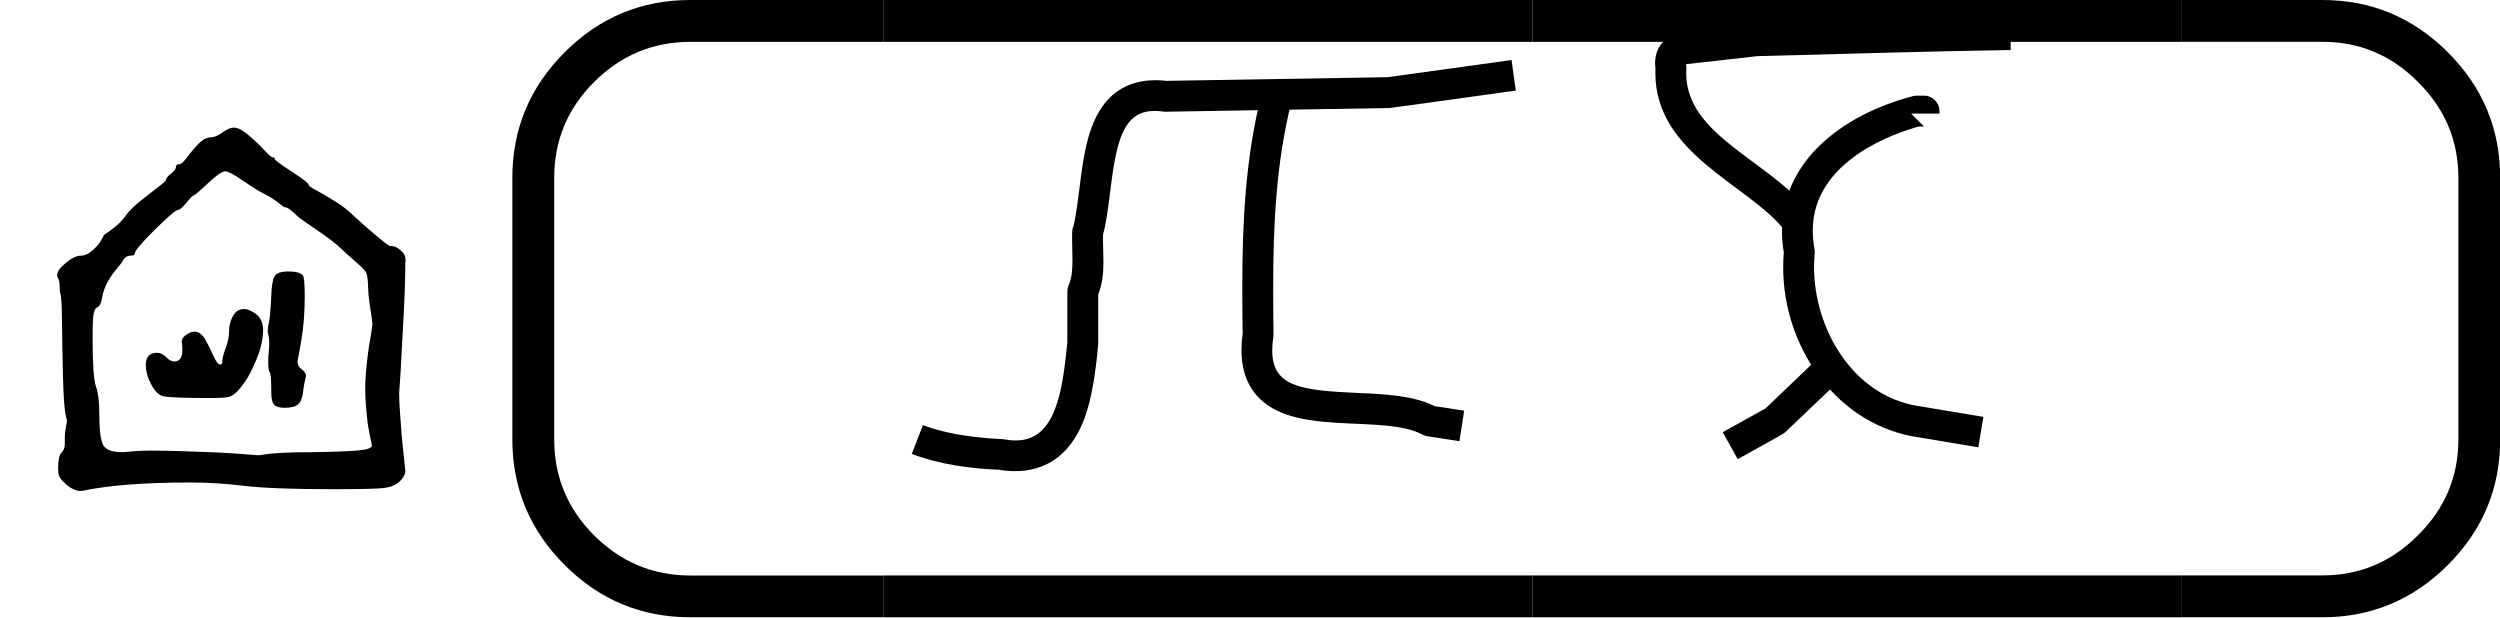
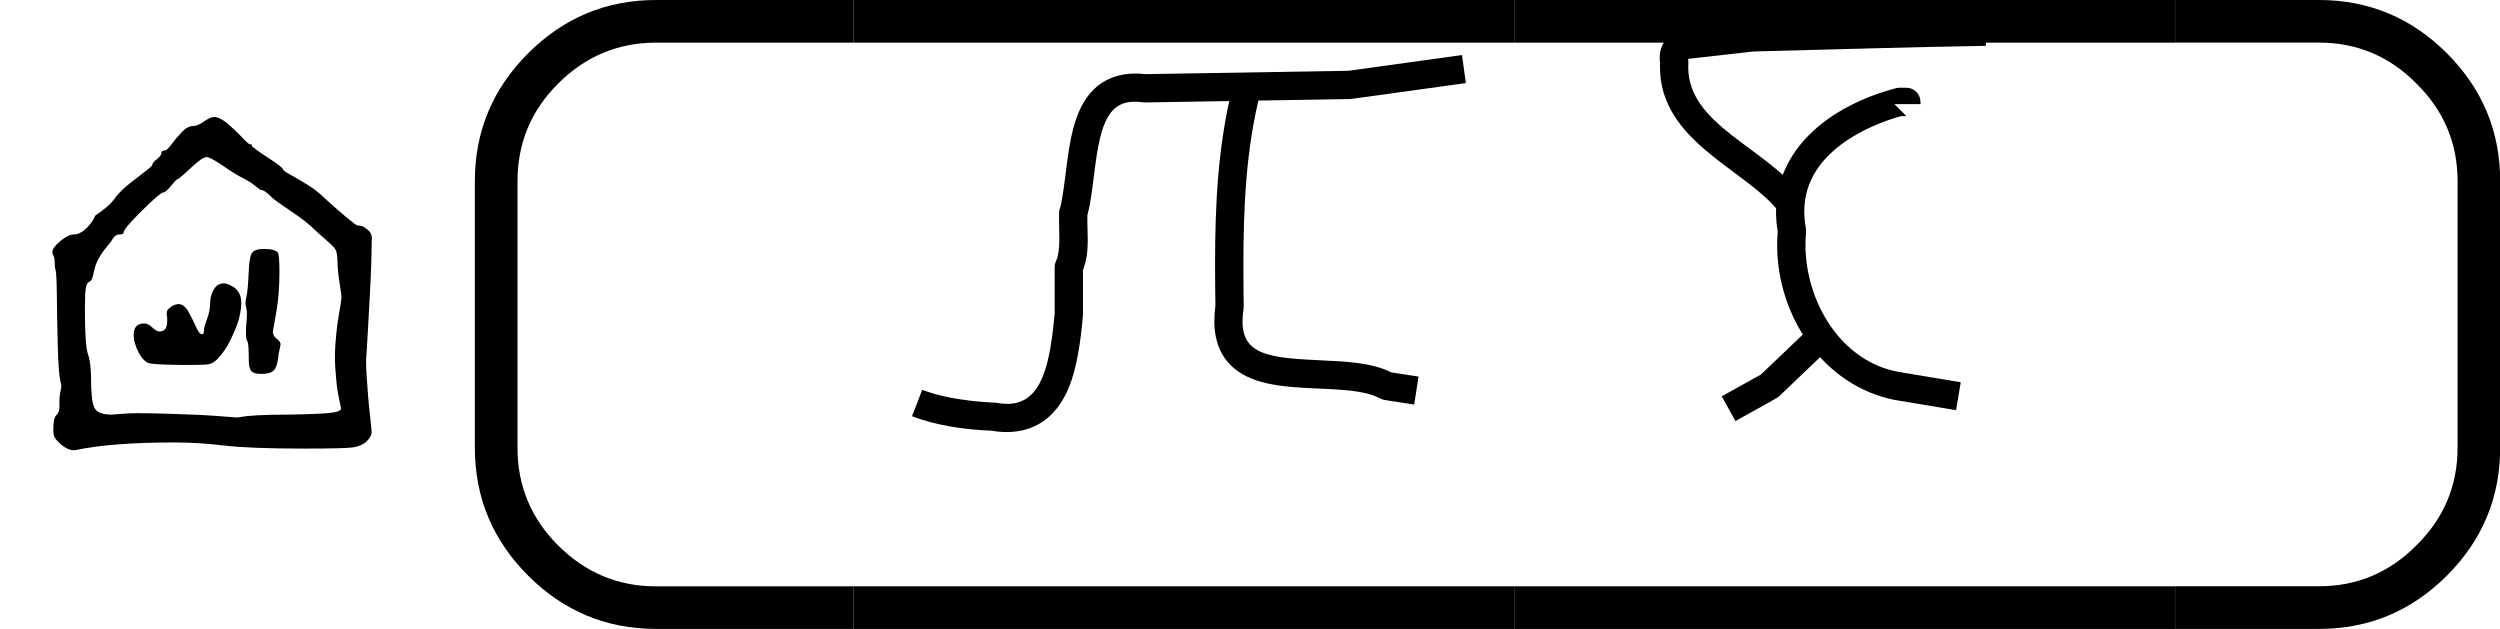
- <svg xmlns="http://www.w3.org/2000/svg" version="1.1" width="4050" height="1000" viewBox="0 0 4050 1000">
-   <path d="M126 137Q126 137 126 151Q126 160 128.0 169.0Q130 178 130 182Q130 184 128 192Q124 208 122.5 266.0Q121 324 120.5 375.0Q120 426 117 430Q116 433 116.0 443.5Q116 454 112 461Q111 462 111 465Q111 475 128.0 489.0Q145 503 157 503Q168 503 179.0 512.5Q190 522 195.5 531.0Q201 540 201 541Q201 543 207.5 547.0Q214 551 225.5 560.5Q237 570 246 583Q256 596 275.5 611.5Q295 627 309.0 637.5Q323 648 323 651Q323 655 332.5 662.5Q342 670 342 675Q342 681 349 681Q354 681 363.5 694.0Q373 707 385.5 720.0Q398 733 410 733Q419 733 432.5 742.5Q446 752 454 752Q466 752 483.0 737.5Q500 723 513.5 708.5Q527 694 530 694Q533 694 533.5 693.5Q534 693 534 691Q534 688 567.0 666.5Q600 645 600 641Q600 638 614.0 630.5Q628 623 650.0 609.5Q672 596 687 581Q711 559 733.0 540.5Q755 522 758 522Q762 522 767.5 520.5Q773 519 781.5 511.0Q790 503 788 489Q788 472 787.0 440.0Q786 408 784.0 374.0Q782 340 780.5 309.0Q779 278 777.5 257.5Q776 237 776 236Q776 221 777.5 199.5Q779 178 780.5 159.0Q782 140 784.0 123.0Q786 106 787.0 95.0Q788 84 788 84Q788 75 777 64Q766 54 748.0 51.5Q730 49 647 49Q529 49 475.0 55.5Q421 62 370 62Q237 62 161 46Q147 43 129 58Q119 67 116.0 72.5Q113 78 113 89Q113 114 119.5 120.0Q126 126 126 137ZM291 124Q320 124 351.5 123.0Q383 122 408.5 121.0Q434 120 455.0 118.5Q476 117 488.5 116.0Q501 115 501 115Q506 115 513.5 116.5Q521 118 544.5 119.5Q568 121 609 121Q674 122 698.5 124.5Q723 127 723 134Q723 134 722.5 136.5Q722 139 721.0 144.0Q720 149 718.5 156.0Q717 163 715.5 172.5Q714 182 713.0 193.0Q712 204 711.0 217.5Q710 231 710 245Q710 259 711.5 276.5Q713 294 715.0 310.0Q717 326 719.5 339.5Q722 353 723.0 361.5Q724 370 724 370Q724 374 720.0 399.5Q716 425 715.5 444.0Q715 463 712.0 469.5Q709 476 696 487Q693 490 686.0 496.0Q679 502 674.0 506.5Q669 511 666 514Q650 530 618.0 551.5Q586 573 578 580Q561 597 555 597Q552 597 548.0 600.5Q544 604 535.0 610.5Q526 617 514 623Q501 629 473.5 648.0Q446 667 438 667Q429 667 404.0 643.5Q379 620 376 620Q374 620 362.5 606.0Q351 592 346 592Q340 592 301.0 553.5Q262 515 262 507Q262 503 253 503Q245 503 239 494Q237 489 227.0 477.5Q217 466 209.5 452.5Q202 439 199 424Q196 404 188 402Q184 400 182.0 389.5Q180 379 180 344Q180 267 186.5 249.0Q193 231 193 197Q193 151 200.0 136.0Q207 121 237 121Q241 121 256.5 122.5Q272 124 291 124Z" transform="translate(0.00,833.33) scale(0.8333,-0.8333)" fill="#000000" />
-   <path d="m 432.427,-300.259 c 0,-4 2.167,-11.833 6.5,-23.5 4.333,-11.667 6.5,-22.833 6.5,-33.5 0,-10 2.5,-19.5 7.5,-28.5 5,-9 12.167,-13.5 21.5,-13.5 4.667,0 10,1.667 16,5 14,7.333 21,19 21,35 0,18 -4.167,37 -12.5,57 -8.333,20 -15.667,34.5 -22,43.5 -6.333,9 -11.5,15.5 -15.5,19.5 -6,6 -11.667,9.667 -17,11 -5.333,1.333 -18,2 -38,2 -45.333,0 -74.333,-1 -87,-3 -9.333,-1.333 -17.667,-8.833 -25,-22.5 -7.333,-13.667 -11,-26.5 -11,-38.5 0,-16 7.333,-24 22,-24 6,0 11.833,2.833 17.5,8.5 5.667,5.667 10.833,8.5 15.5,8.5 10.667,0 16,-7.333 16,-22 v -7 c -1.333,-7.333 -1.333,-12.333 0,-15 1.333,-2.667 4.333,-5.667 9,-9 5.333,-3.333 10.333,-5 15,-5 8,0 15,5.333 21,16 6,10.667 11.333,21.333 16,32 4.667,10.667 9,16 13,16 2.667,0 4,-3 4,-9 z m 95,-126 c 0.667,-18.667 2.833,-31 6.5,-37 3.667,-6 12.5,-9 26.5,-9 14,0 23.333,2.333 28,7 2.667,2.667 4,16.333 4,41 0,32.667 -2.333,62 -7,88 l -7,39 c 0,6.667 3,12 9,16 6,4.667 8.333,9.333 7,14 -2.667,11.333 -4.333,20.333 -5,27 -1.333,12.667 -4.5,21.333 -9.5,26 -5,4.667 -13.833,7 -26.5,7 -10,0 -16.833,-2 -20.5,-6 -3.667,-4 -5.5,-11.667 -5.5,-23 0,-24.667 -1,-38 -3,-40 -2,-2 -3,-8.667 -3,-20 0,-8 0.333,-14.333 1,-19 0.667,-7.333 1,-13.333 1,-18 0,-6 -0.5,-11 -1.5,-15 -1,-4 -1.5,-6.667 -1.5,-8 0,-3.333 0.667,-8.333 2,-15 2,-7.333 3.667,-25.667 5,-55 z" transform="translate(0.00,833.33) scale(0.8333,0.8333)" fill="#000000" />
-   <path d="M 24.638,12.488 H 20.722 q -1.482,0 -2.54,-1.058 -1.058,-1.058 -1.058,-2.54 V 3.598 q 0,-1.482 1.058,-2.54 Q 19.241,4e-6 20.722,4e-6 h 3.916 V 0.847 H 20.722 q -1.132,0 -1.947,0.815 -0.804,0.804 -0.804,1.937 v 5.292 q 0,1.132 0.804,1.937 0.815,0.815 1.947,0.815 h 3.916 z" transform="translate(-541.19,0.00) scale(80.0747,80.0747)" fill="#000000" />
-   <path d="M 75.015,0.847 V 4e-6 h 13.123 v 0.847 z m 0,11.642 v -0.847 h 13.123 v 0.847 z" transform="translate(-4575.08,0.00) scale(80.0747,80.0747)" fill="#000000" />
-   <path d="M 75.015,0.847 V 4e-6 h 13.123 v 0.847 z m 0,11.642 v -0.847 h 13.123 v 0.847 z" transform="translate(-3524.24,0.00) scale(80.0747,80.0747)" fill="#000000" />
-   <path d="m 87.715,4e-6 h 2.857 q 1.482,0 2.54,1.058 1.058,1.058 1.058,2.54 v 5.292 q 0,1.482 -1.058,2.54 -1.058,1.058 -2.54,1.058 h -2.857 v -0.847 h 2.857 q 1.132,0 1.937,-0.815 0.815,-0.804 0.815,-1.937 V 3.598 q 0,-1.132 -0.815,-1.937 -0.804,-0.815 -1.937,-0.815 h -2.857 z" transform="translate(-3490.34,0.00) scale(80.0747,80.0747)" fill="#000000" />
-   <path d="M 606.00,542.00 C 606.00,546.18 603.91,554.87 603.91,568.08 C 603.91,626.37 650.88,632.48 740.82,636.50 C 786.76,638.55 832.37,640.59 866.94,657.93 L 914.83,665.30 C 914.83,665.30 907.22,714.71 907.17,714.70 C 855.17,706.70 855.17,706.70 855.17,706.70 C 845.62,705.23 841.04,697.37 807.61,691.96 C 759.76,684.22 697.95,688.78 646.90,677.14 C 616.57,670.23 554.06,650.54 554.06,566.86 C 554.06,558.44 554.70,549.61 555.98,540.37 C 555.66,515.94 555.39,491.39 555.39,466.76 C 555.39,362.05 560.27,255.89 586.78,151.80 C 586.78,151.80 635.23,164.14 635.22,164.20 C 610.19,262.47 605.41,365.06 605.41,468.94 C 605.41,502.99 606.00,541.27 606.00,542.00  Z M 188.61,713.52 C 253.17,713.52 264.03,634.00 272.00,554.74 L 272.00,472.00 C 272.00,458.65 280.28,461.80 280.28,420.74 C 280.28,419.96 279.71,388.35 279.71,388.02 C 279.71,353.88 280.47,395.07 291.49,306.05 C 298.20,251.85 305.43,193.50 340.54,158.39 C 358.87,140.06 384.10,129.89 414.62,129.89 C 420.36,129.89 426.27,130.25 432.37,130.98 L 791.06,125.03 C 791.06,125.03 991.54,97.24 991.59,97.24 L 998.46,146.76 C 804.56,173.63 795.49,174.96 793.42,174.99 L 431.00,181.00 C 427.46,181.00 422.24,179.74 413.12,179.74 C 360.94,179.74 351.03,232.07 341.10,312.24 C 338.20,335.68 335.46,358.94 329.84,379.96 C 329.75,382.50 329.71,385.14 329.71,387.86 C 329.71,389.00 330.44,424.31 330.44,424.67 C 330.44,441.15 329.05,459.17 322.00,477.10 L 322.00,556.00 C 322.00,557.04 317.74,616.22 305.93,658.28 C 298.73,683.89 274.89,763.28 187.01,763.28 C 178.49,763.28 169.59,762.51 160.32,760.91 C 114.76,759.15 63.76,752.23 19.97,735.32 C 19.97,735.32 37.99,688.67 38.03,688.68 C 93.01,709.92 166.24,711.18 167.53,711.42 C 175.39,712.86 182.37,713.52 188.61,713.52 Z" transform="translate(1457.12,0.00) scale(1,1)" fill="#000000" />
-   <path d="M 223.73,118.89 C 223.73,219.81 358.16,259.90 422.73,342.64 C 422.73,342.64 383.31,373.40 383.27,373.36 C 325.30,299.08 173.75,250.23 173.75,118.52 C 173.75,116.12 173.80,113.69 173.91,111.24 C 173.53,108.37 173.28,105.26 173.28,101.99 C 173.28,73.47 193.91,57.00 210.18,55.16 C 335.25,41.04 335.25,41.04 336.34,41.01 C 473.68,37.62 609.98,33.19 748.53,31.01 L 749.47,80.99 C 611.42,83.17 475.59,87.57 338.75,90.96 L 223.40,103.98 C 223.56,105.80 224.00,107.13 224.00,110.00 C 224.00,110.09 223.73,115.58 223.73,118.89  Z M 437.75,579.91 L 472.27,616.08 L 384.25,700.09 C 381.93,702.31 381.93,702.31 307.14,743.86 L 282.85,700.14 L 352.07,661.69 L 437.75,579.91  Z M 609.00,155.00 C 622.81,155.00 634.00,166.19 634.00,180.00 L 634.00,184.00 L 588.00,184.00 L 609.00,205.00 L 600.32,205.00 C 564.02,214.91 428.69,259.50 428.69,373.49 C 428.69,392.21 432.00,402.69 432.00,408.00 C 432.00,410.90 430.81,418.65 430.81,432.71 C 430.81,532.88 493.70,640.11 597.56,657.42 C 705.14,675.35 705.14,675.35 705.14,675.35 C 705.14,675.35 696.92,724.66 696.86,724.65 C 588.46,706.58 588.46,706.58 588.05,706.50 C 462.74,681.35 380.80,559.13 380.80,433.14 C 380.80,425.13 381.13,417.10 381.80,409.10 C 379.78,397.21 378.82,385.67 378.82,374.50 C 378.82,319.38 402.25,273.33 437.08,238.50 C 478.69,196.89 535.39,170.39 590.60,155.83 C 592.69,155.28 594.85,155.00 597.00,155.00 L 609.00,155.00 Z" transform="translate(2507.97,0.00) scale(1,1)" fill="#000000" />
+ <svg xmlns="http://www.w3.org/2000/svg" version="1.1" width="3975" height="1000" viewBox="0 0 3975 1000">
+   <path d="M126 137Q126 137 126 151Q126 160 128.0 169.0Q130 178 130 182Q130 184 128 192Q124 208 122.5 266.0Q121 324 120.5 375.0Q120 426 117 430Q116 433 116.0 443.5Q116 454 112 461Q111 462 111 465Q111 475 128.0 489.0Q145 503 157 503Q168 503 179.0 512.5Q190 522 195.5 531.0Q201 540 201 541Q201 543 207.5 547.0Q214 551 225.5 560.5Q237 570 246 583Q256 596 275.5 611.5Q295 627 309.0 637.5Q323 648 323 651Q323 655 332.5 662.5Q342 670 342 675Q342 681 349 681Q354 681 363.5 694.0Q373 707 385.5 720.0Q398 733 410 733Q419 733 432.5 742.5Q446 752 454 752Q466 752 483.0 737.5Q500 723 513.5 708.5Q527 694 530 694Q533 694 533.5 693.5Q534 693 534 691Q534 688 567.0 666.5Q600 645 600 641Q600 638 614.0 630.5Q628 623 650.0 609.5Q672 596 687 581Q711 559 733.0 540.5Q755 522 758 522Q762 522 767.5 520.5Q773 519 781.5 511.0Q790 503 788 489Q788 472 787.0 440.0Q786 408 784.0 374.0Q782 340 780.5 309.0Q779 278 777.5 257.5Q776 237 776 236Q776 221 777.5 199.5Q779 178 780.5 159.0Q782 140 784.0 123.0Q786 106 787.0 95.0Q788 84 788 84Q788 75 777 64Q766 54 748.0 51.5Q730 49 647 49Q529 49 475.0 55.5Q421 62 370 62Q237 62 161 46Q147 43 129 58Q119 67 116.0 72.5Q113 78 113 89Q113 114 119.5 120.0Q126 126 126 137ZM291 124Q320 124 351.5 123.0Q383 122 408.5 121.0Q434 120 455.0 118.5Q476 117 488.5 116.0Q501 115 501 115Q506 115 513.5 116.5Q521 118 544.5 119.5Q568 121 609 121Q674 122 698.5 124.5Q723 127 723 134Q723 134 722.5 136.5Q722 139 721.0 144.0Q720 149 718.5 156.0Q717 163 715.5 172.5Q714 182 713.0 193.0Q712 204 711.0 217.5Q710 231 710 245Q710 259 711.5 276.5Q713 294 715.0 310.0Q717 326 719.5 339.5Q722 353 723.0 361.5Q724 370 724 370Q724 374 720.0 399.5Q716 425 715.5 444.0Q715 463 712.0 469.5Q709 476 696 487Q693 490 686.0 496.0Q679 502 674.0 506.5Q669 511 666 514Q650 530 618.0 551.5Q586 573 578 580Q561 597 555 597Q552 597 548.0 600.5Q544 604 535.0 610.5Q526 617 514 623Q501 629 473.5 648.0Q446 667 438 667Q429 667 404.0 643.5Q379 620 376 620Q374 620 362.5 606.0Q351 592 346 592Q340 592 301.0 553.5Q262 515 262 507Q262 503 253 503Q245 503 239 494Q237 489 227.0 477.5Q217 466 209.5 452.5Q202 439 199 424Q196 404 188 402Q184 400 182.0 389.5Q180 379 180 344Q180 267 186.5 249.0Q193 231 193 197Q193 151 200.0 136.0Q207 121 237 121Q241 121 256.5 122.5Q272 124 291 124Z" transform="translate(0.00,750.00) scale(0.75,-0.75)" fill="#000000" />
+   <path d="m 432.427,-300.259 c 0,-4 2.167,-11.833 6.5,-23.5 4.333,-11.667 6.5,-22.833 6.5,-33.5 0,-10 2.5,-19.5 7.5,-28.5 5,-9 12.167,-13.5 21.5,-13.5 4.667,0 10,1.667 16,5 14,7.333 21,19 21,35 0,18 -4.167,37 -12.5,57 -8.333,20 -15.667,34.5 -22,43.5 -6.333,9 -11.5,15.5 -15.5,19.5 -6,6 -11.667,9.667 -17,11 -5.333,1.333 -18,2 -38,2 -45.333,0 -74.333,-1 -87,-3 -9.333,-1.333 -17.667,-8.833 -25,-22.5 -7.333,-13.667 -11,-26.5 -11,-38.5 0,-16 7.333,-24 22,-24 6,0 11.833,2.833 17.5,8.5 5.667,5.667 10.833,8.5 15.5,8.5 10.667,0 16,-7.333 16,-22 v -7 c -1.333,-7.333 -1.333,-12.333 0,-15 1.333,-2.667 4.333,-5.667 9,-9 5.333,-3.333 10.333,-5 15,-5 8,0 15,5.333 21,16 6,10.667 11.333,21.333 16,32 4.667,10.667 9,16 13,16 2.667,0 4,-3 4,-9 z m 95,-126 c 0.667,-18.667 2.833,-31 6.5,-37 3.667,-6 12.5,-9 26.5,-9 14,0 23.333,2.333 28,7 2.667,2.667 4,16.333 4,41 0,32.667 -2.333,62 -7,88 l -7,39 c 0,6.667 3,12 9,16 6,4.667 8.333,9.333 7,14 -2.667,11.333 -4.333,20.333 -5,27 -1.333,12.667 -4.5,21.333 -9.5,26 -5,4.667 -13.833,7 -26.5,7 -10,0 -16.833,-2 -20.5,-6 -3.667,-4 -5.5,-11.667 -5.5,-23 0,-24.667 -1,-38 -3,-40 -2,-2 -3,-8.667 -3,-20 0,-8 0.333,-14.333 1,-19 0.667,-7.333 1,-13.333 1,-18 0,-6 -0.5,-11 -1.5,-15 -1,-4 -1.5,-6.667 -1.5,-8 0,-3.333 0.667,-8.333 2,-15 2,-7.333 3.667,-25.667 5,-55 z" transform="translate(0.00,750.00) scale(0.75,0.75)" fill="#000000" />
+   <path d="M 24.638,12.488 H 20.722 q -1.482,0 -2.54,-1.058 -1.058,-1.058 -1.058,-2.54 V 3.598 q 0,-1.482 1.058,-2.54 Q 19.241,4e-6 20.722,4e-6 h 3.916 V 0.847 H 20.722 q -1.132,0 -1.947,0.815 -0.804,0.804 -0.804,1.937 v 5.292 q 0,1.132 0.804,1.937 0.815,0.815 1.947,0.815 h 3.916 z" transform="translate(-616.19,0.00) scale(80.0747,80.0747)" fill="#000000" />
+   <path d="M 75.015,0.847 V 4e-6 h 13.123 v 0.847 z m 0,11.642 v -0.847 h 13.123 v 0.847 z" transform="translate(-4650.08,0.00) scale(80.0747,80.0747)" fill="#000000" />
+   <path d="M 75.015,0.847 V 4e-6 h 13.123 v 0.847 z m 0,11.642 v -0.847 h 13.123 v 0.847 z" transform="translate(-3599.24,0.00) scale(80.0747,80.0747)" fill="#000000" />
+   <path d="m 87.715,4e-6 h 2.857 q 1.482,0 2.54,1.058 1.058,1.058 1.058,2.54 v 5.292 q 0,1.482 -1.058,2.54 -1.058,1.058 -2.54,1.058 h -2.857 v -0.847 h 2.857 q 1.132,0 1.937,-0.815 0.815,-0.804 0.815,-1.937 V 3.598 q 0,-1.132 -0.815,-1.937 -0.804,-0.815 -1.937,-0.815 h -2.857 z" transform="translate(-3565.34,0.00) scale(80.0747,80.0747)" fill="#000000" />
+   <path d="M 606.00,542.00 C 606.00,546.18 603.91,554.87 603.91,568.08 C 603.91,626.37 650.88,632.48 740.82,636.50 C 786.76,638.55 832.37,640.59 866.94,657.93 L 914.83,665.30 C 914.83,665.30 907.22,714.71 907.17,714.70 C 855.17,706.70 855.17,706.70 855.17,706.70 C 845.62,705.23 841.04,697.37 807.61,691.96 C 759.76,684.22 697.95,688.78 646.90,677.14 C 616.57,670.23 554.06,650.54 554.06,566.86 C 554.06,558.44 554.70,549.61 555.98,540.37 C 555.66,515.94 555.39,491.39 555.39,466.76 C 555.39,362.05 560.27,255.89 586.78,151.80 C 586.78,151.80 635.23,164.14 635.22,164.20 C 610.19,262.47 605.41,365.06 605.41,468.94 C 605.41,502.99 606.00,541.27 606.00,542.00  Z M 188.61,713.52 C 253.17,713.52 264.03,634.00 272.00,554.74 L 272.00,472.00 C 272.00,458.65 280.28,461.80 280.28,420.74 C 280.28,419.96 279.71,388.35 279.71,388.02 C 279.71,353.88 280.47,395.07 291.49,306.05 C 298.20,251.85 305.43,193.50 340.54,158.39 C 358.87,140.06 384.10,129.89 414.62,129.89 C 420.36,129.89 426.27,130.25 432.37,130.98 L 791.06,125.03 C 791.06,125.03 991.54,97.24 991.59,97.24 L 998.46,146.76 C 804.56,173.63 795.49,174.96 793.42,174.99 L 431.00,181.00 C 427.46,181.00 422.24,179.74 413.12,179.74 C 360.94,179.74 351.03,232.07 341.10,312.24 C 338.20,335.68 335.46,358.94 329.84,379.96 C 329.75,382.50 329.71,385.14 329.71,387.86 C 329.71,389.00 330.44,424.31 330.44,424.67 C 330.44,441.15 329.05,459.17 322.00,477.10 L 322.00,556.00 C 322.00,557.04 317.74,616.22 305.93,658.28 C 298.73,683.89 274.89,763.28 187.01,763.28 C 178.49,763.28 169.59,762.51 160.32,760.91 C 114.76,759.15 63.76,752.23 19.97,735.32 C 19.97,735.32 37.99,688.67 38.03,688.68 C 93.01,709.92 166.24,711.18 167.53,711.42 C 175.39,712.86 182.37,713.52 188.61,713.52 Z" transform="translate(1432.12,0.00) scale(0.9,0.9)" fill="#000000" />
+   <path d="M 223.73,118.89 C 223.73,219.81 358.16,259.90 422.73,342.64 C 422.73,342.64 383.31,373.40 383.27,373.36 C 325.30,299.08 173.75,250.23 173.75,118.52 C 173.75,116.12 173.80,113.69 173.91,111.24 C 173.53,108.37 173.28,105.26 173.28,101.99 C 173.28,73.47 193.91,57.00 210.18,55.16 C 335.25,41.04 335.25,41.04 336.34,41.01 C 473.68,37.62 609.98,33.19 748.53,31.01 L 749.47,80.99 C 611.42,83.17 475.59,87.57 338.75,90.96 L 223.40,103.98 C 223.56,105.80 224.00,107.13 224.00,110.00 C 224.00,110.09 223.73,115.58 223.73,118.89  Z M 437.75,579.91 L 472.27,616.08 L 384.25,700.09 C 381.93,702.31 381.93,702.31 307.14,743.86 L 282.85,700.14 L 352.07,661.69 L 437.75,579.91  Z M 609.00,155.00 C 622.81,155.00 634.00,166.19 634.00,180.00 L 634.00,184.00 L 588.00,184.00 L 609.00,205.00 L 600.32,205.00 C 564.02,214.91 428.69,259.50 428.69,373.49 C 428.69,392.21 432.00,402.69 432.00,408.00 C 432.00,410.90 430.81,418.65 430.81,432.71 C 430.81,532.88 493.70,640.11 597.56,657.42 C 705.14,675.35 705.14,675.35 705.14,675.35 C 705.14,675.35 696.92,724.66 696.86,724.65 C 588.46,706.58 588.46,706.58 588.05,706.50 C 462.74,681.35 380.80,559.13 380.80,433.14 C 380.80,425.13 381.13,417.10 381.80,409.10 C 379.78,397.21 378.82,385.67 378.82,374.50 C 378.82,319.38 402.25,273.33 437.08,238.50 C 478.69,196.89 535.39,170.39 590.60,155.83 C 592.69,155.28 594.85,155.00 597.00,155.00 L 609.00,155.00 Z" transform="translate(2482.97,0.00) scale(0.9,0.9)" fill="#000000" />
</svg>
